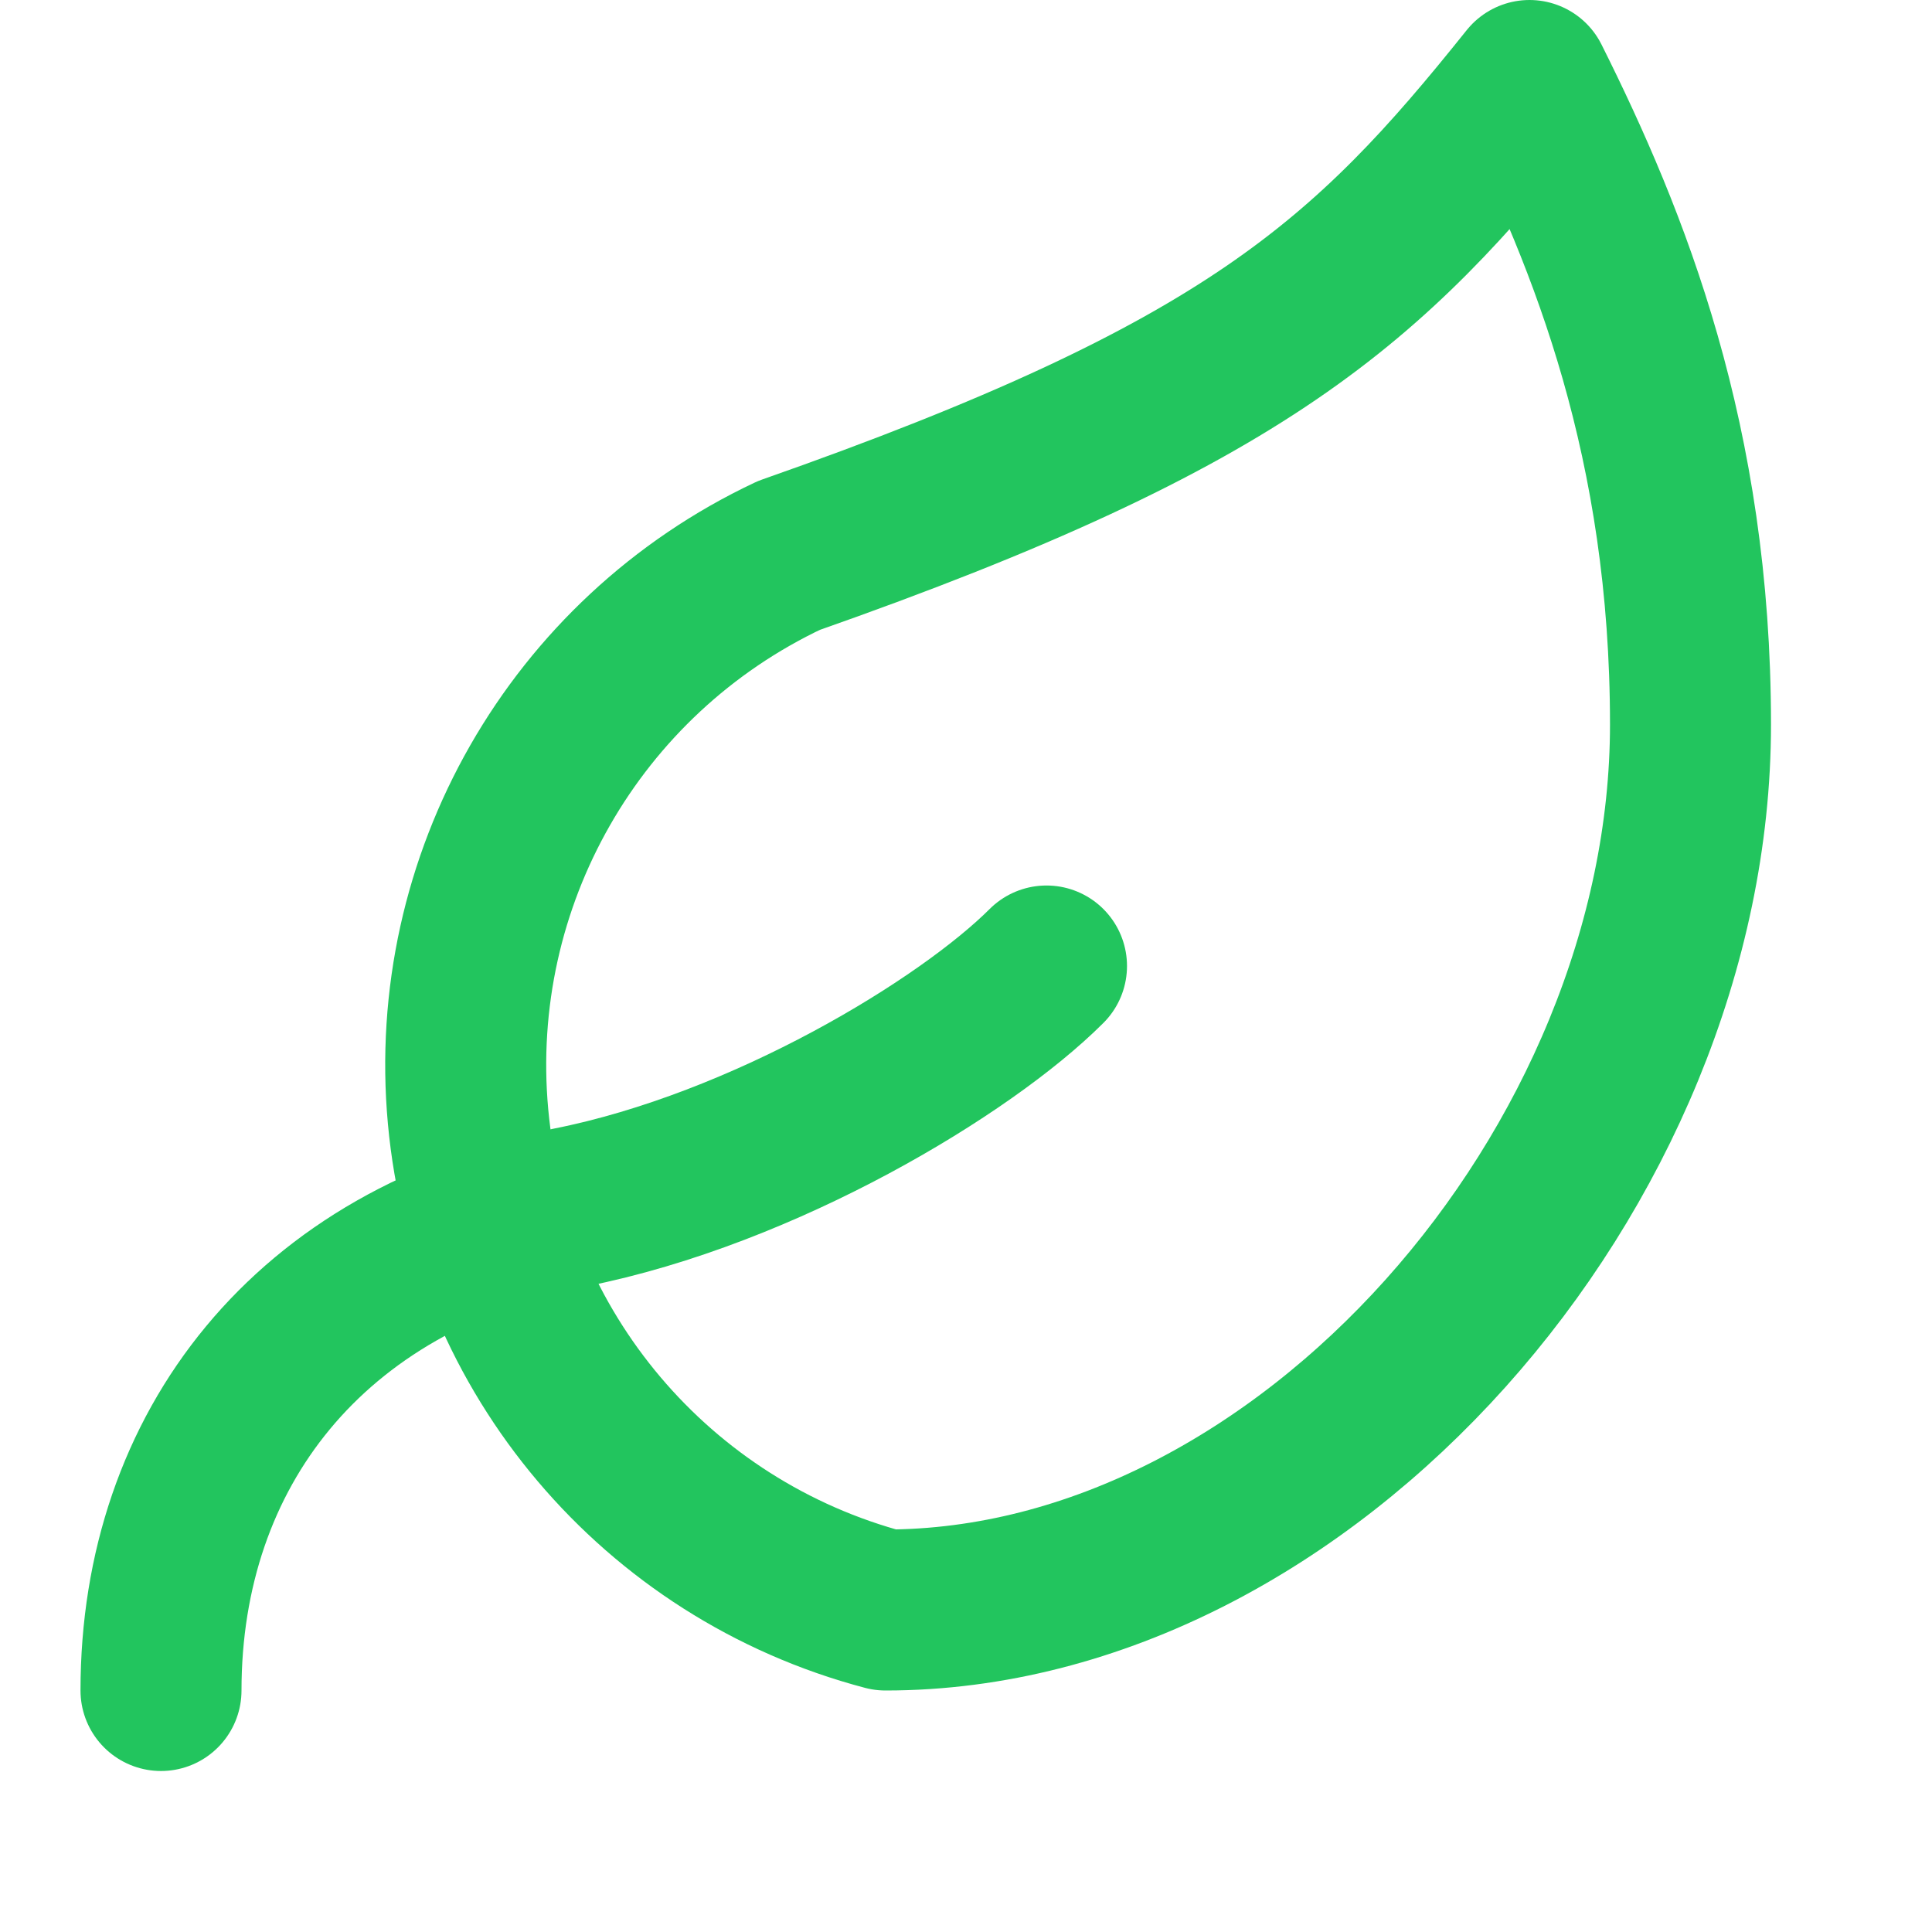
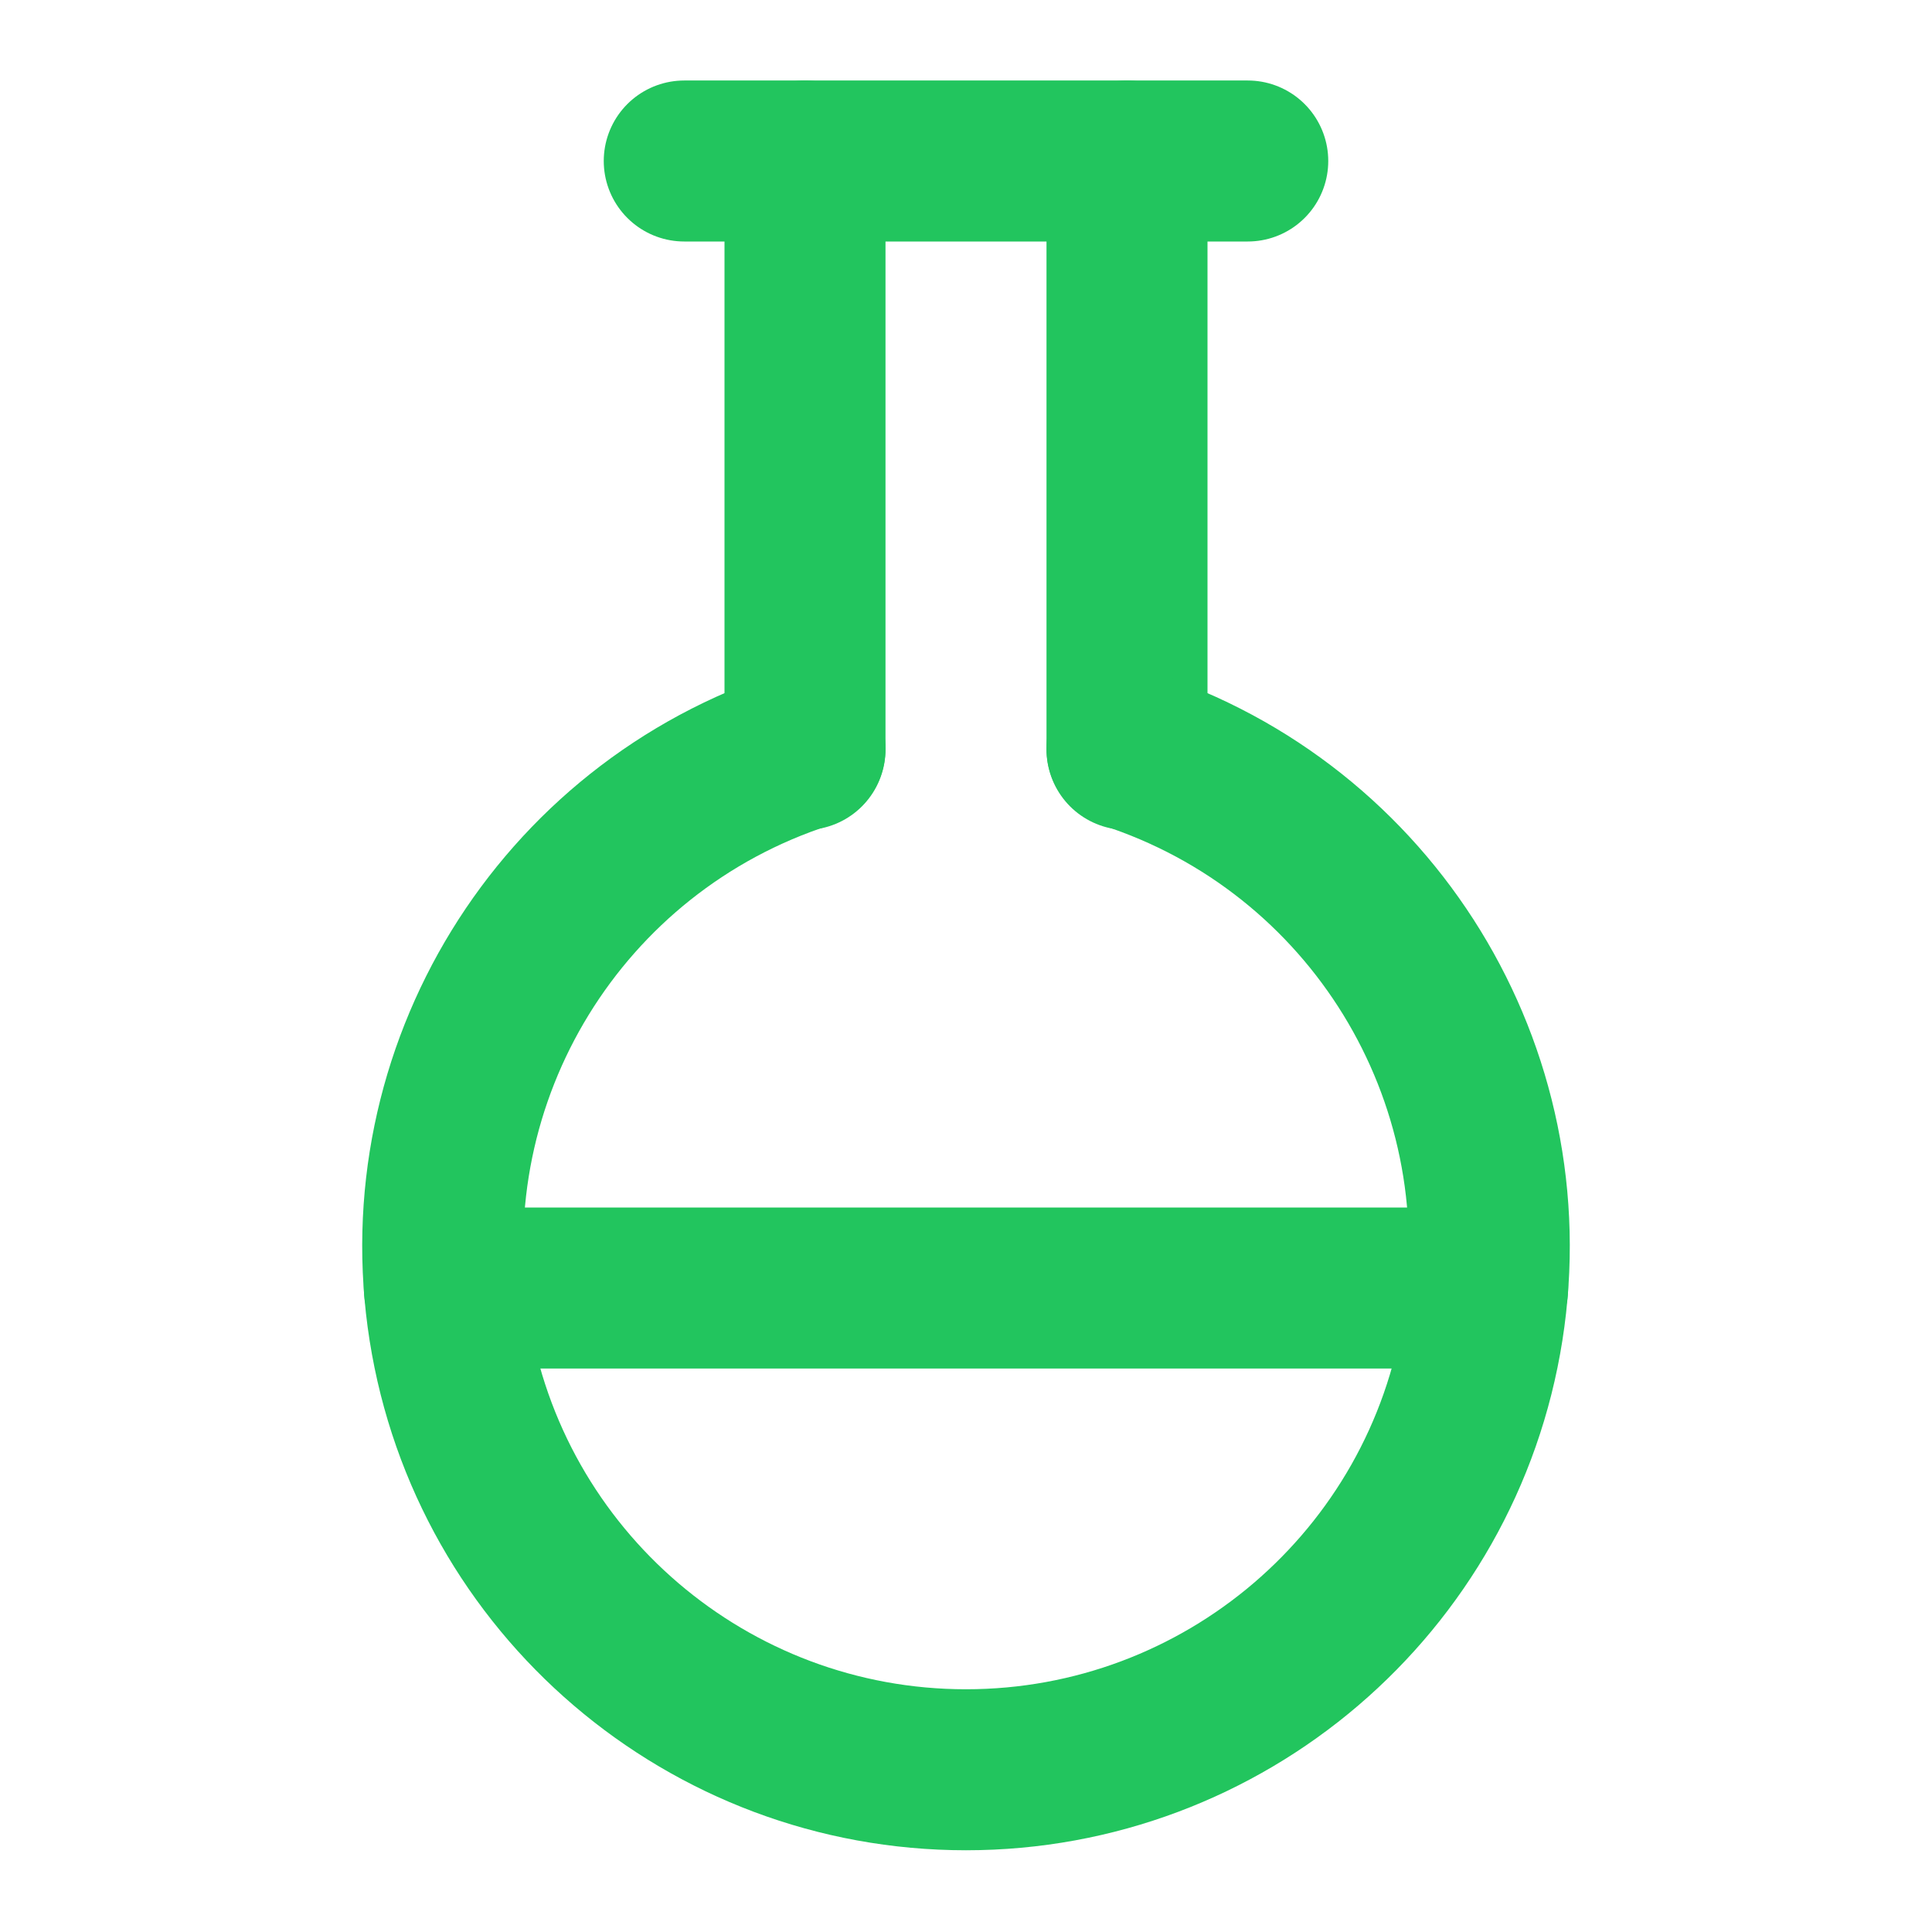
<svg xmlns="http://www.w3.org/2000/svg" width="32" height="32" viewBox="0 0 24 24" fill="none" stroke="#22c55e" stroke-width="2" stroke-linecap="round" stroke-linejoin="round">
-   <path d="M11 20A7 7 0 0 1 9.8 6.9C15.5 4.9 17 3.5 19 1c1 2 2 4.5 2 8 0 5.5-4.78 11-10 11Z" />
-   <path d="M2 21c0-3 1.85-5.36 5.08-6C9.5 14.52 12 13 13 12" />
+   <path d="M10 2v7.31" />
+   <path d="M14 2v7.31" />
+   <path d="M8.5 2h7" />
+   <path d="M14 9.3a6.5 6.5 0 1 1-4 0" />
+   <path d="M5.52 16h12.96" />
</svg>
